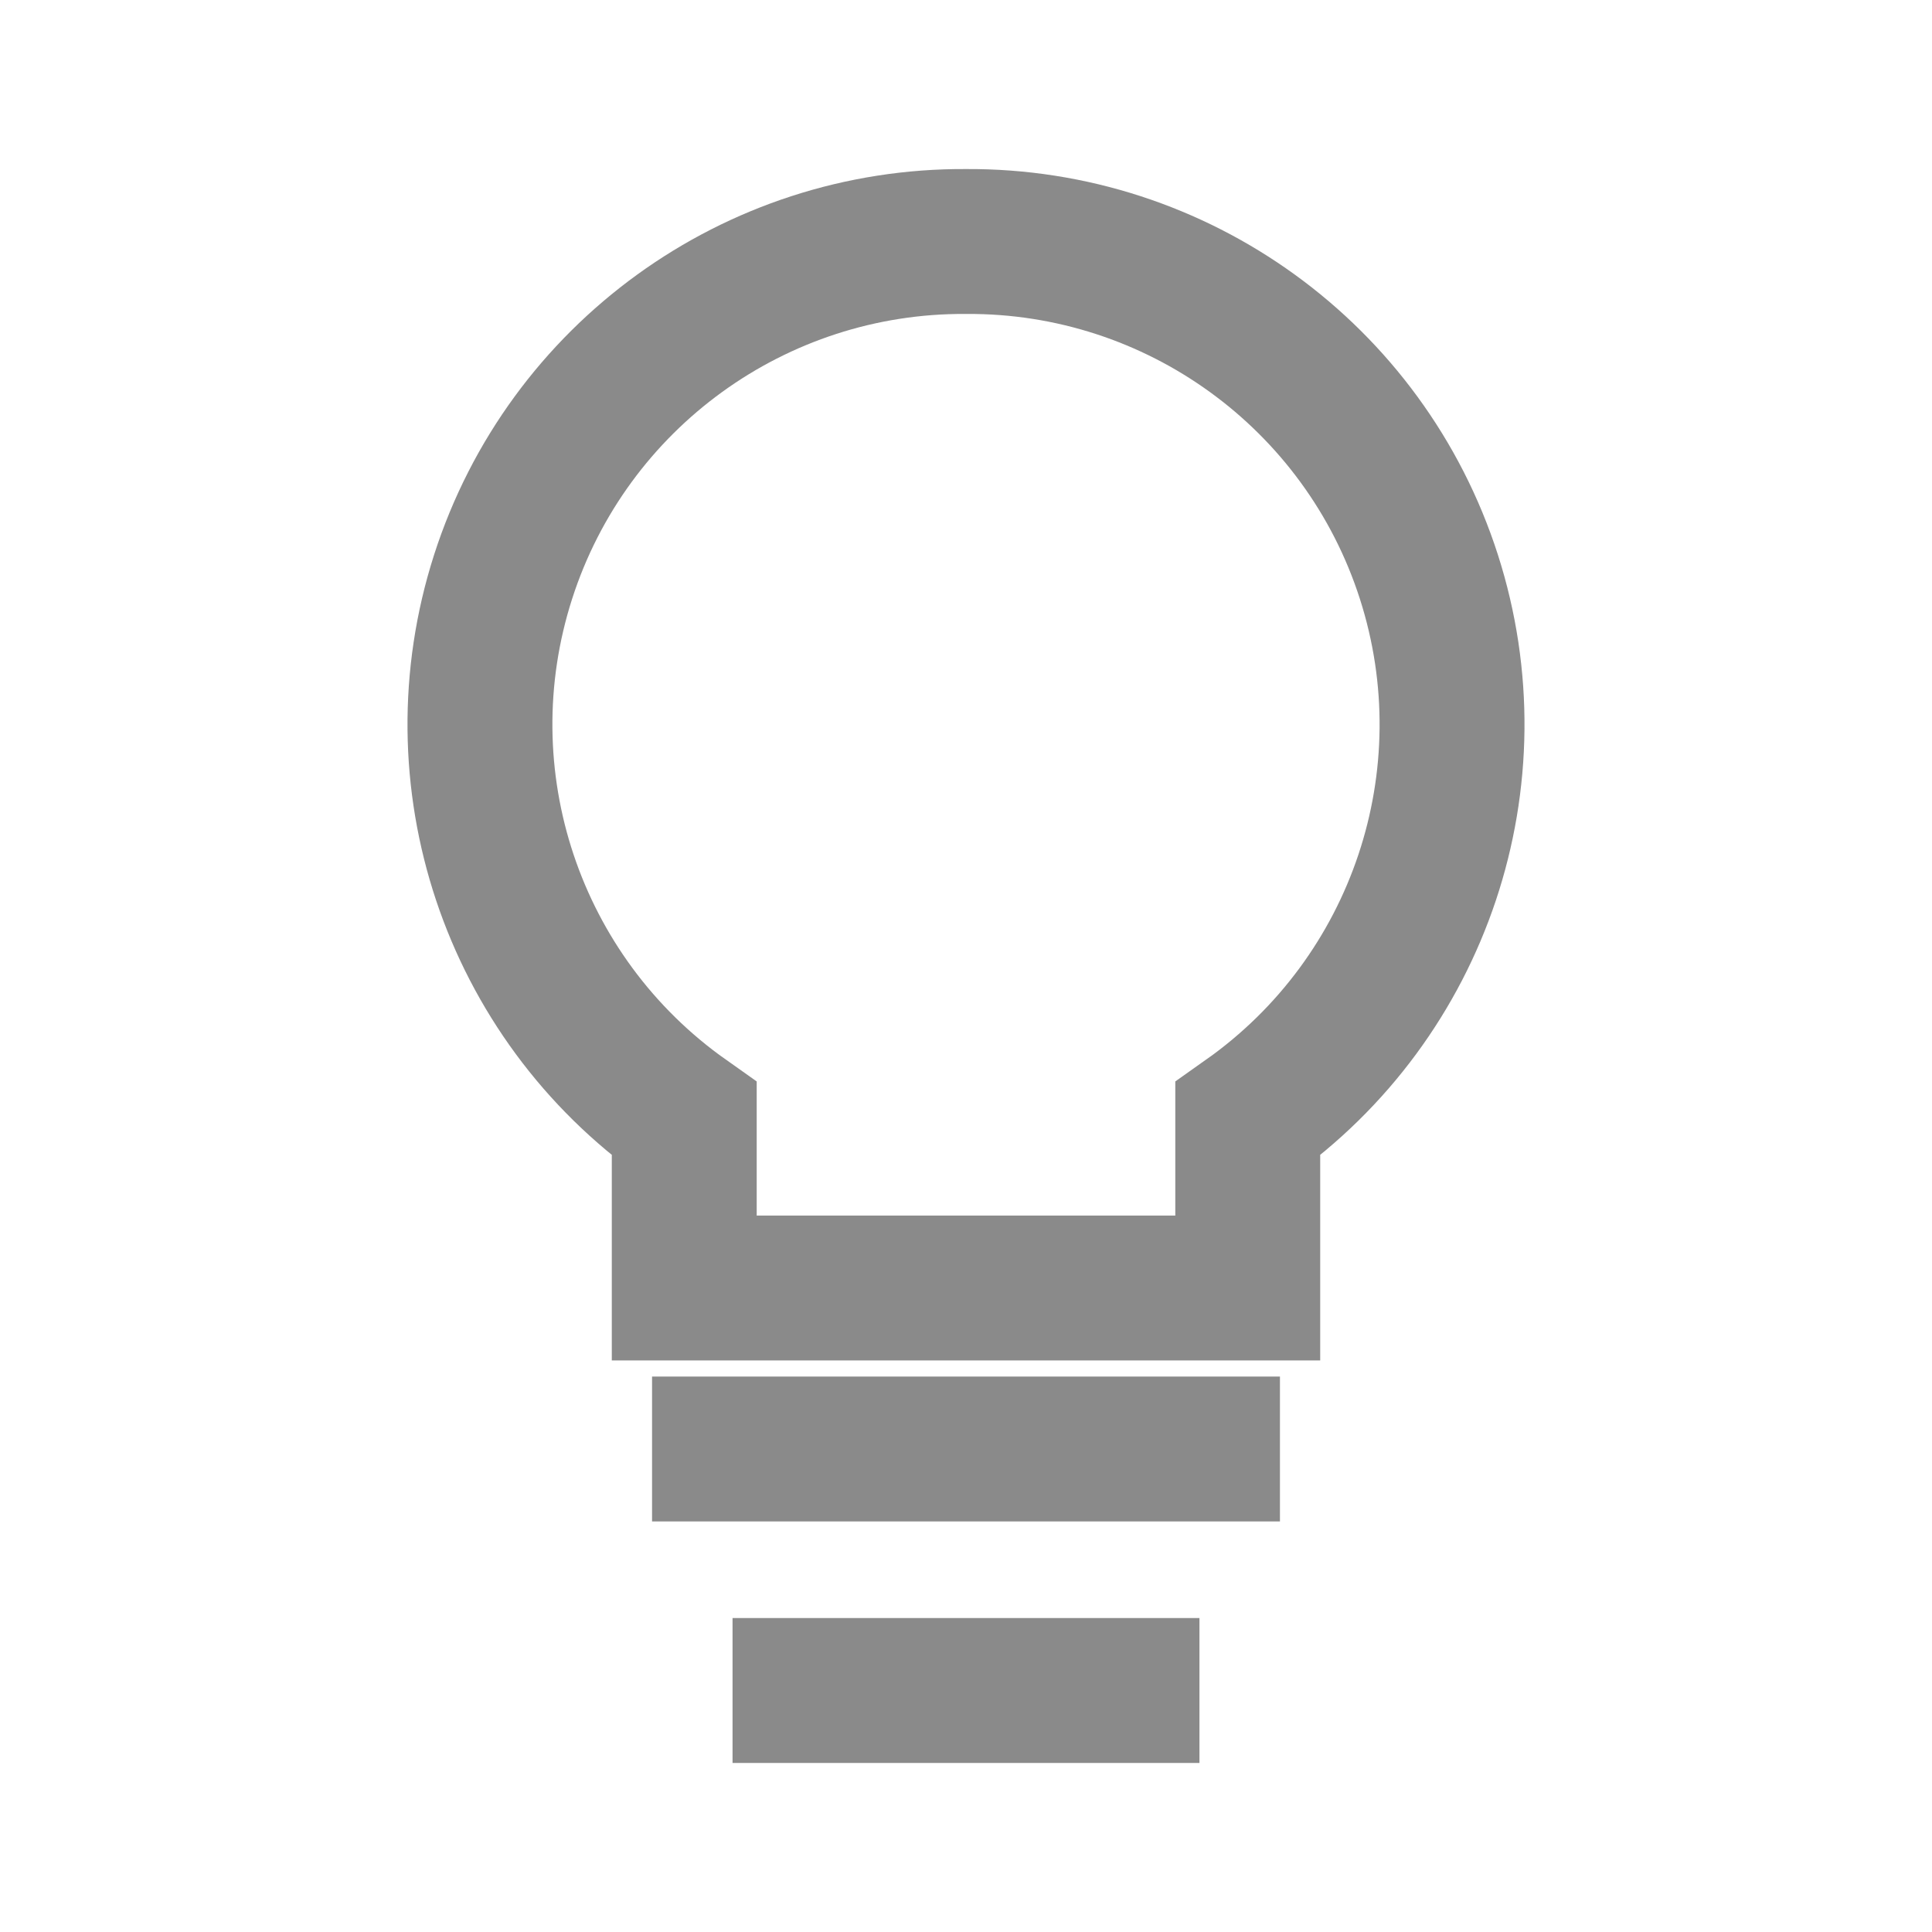
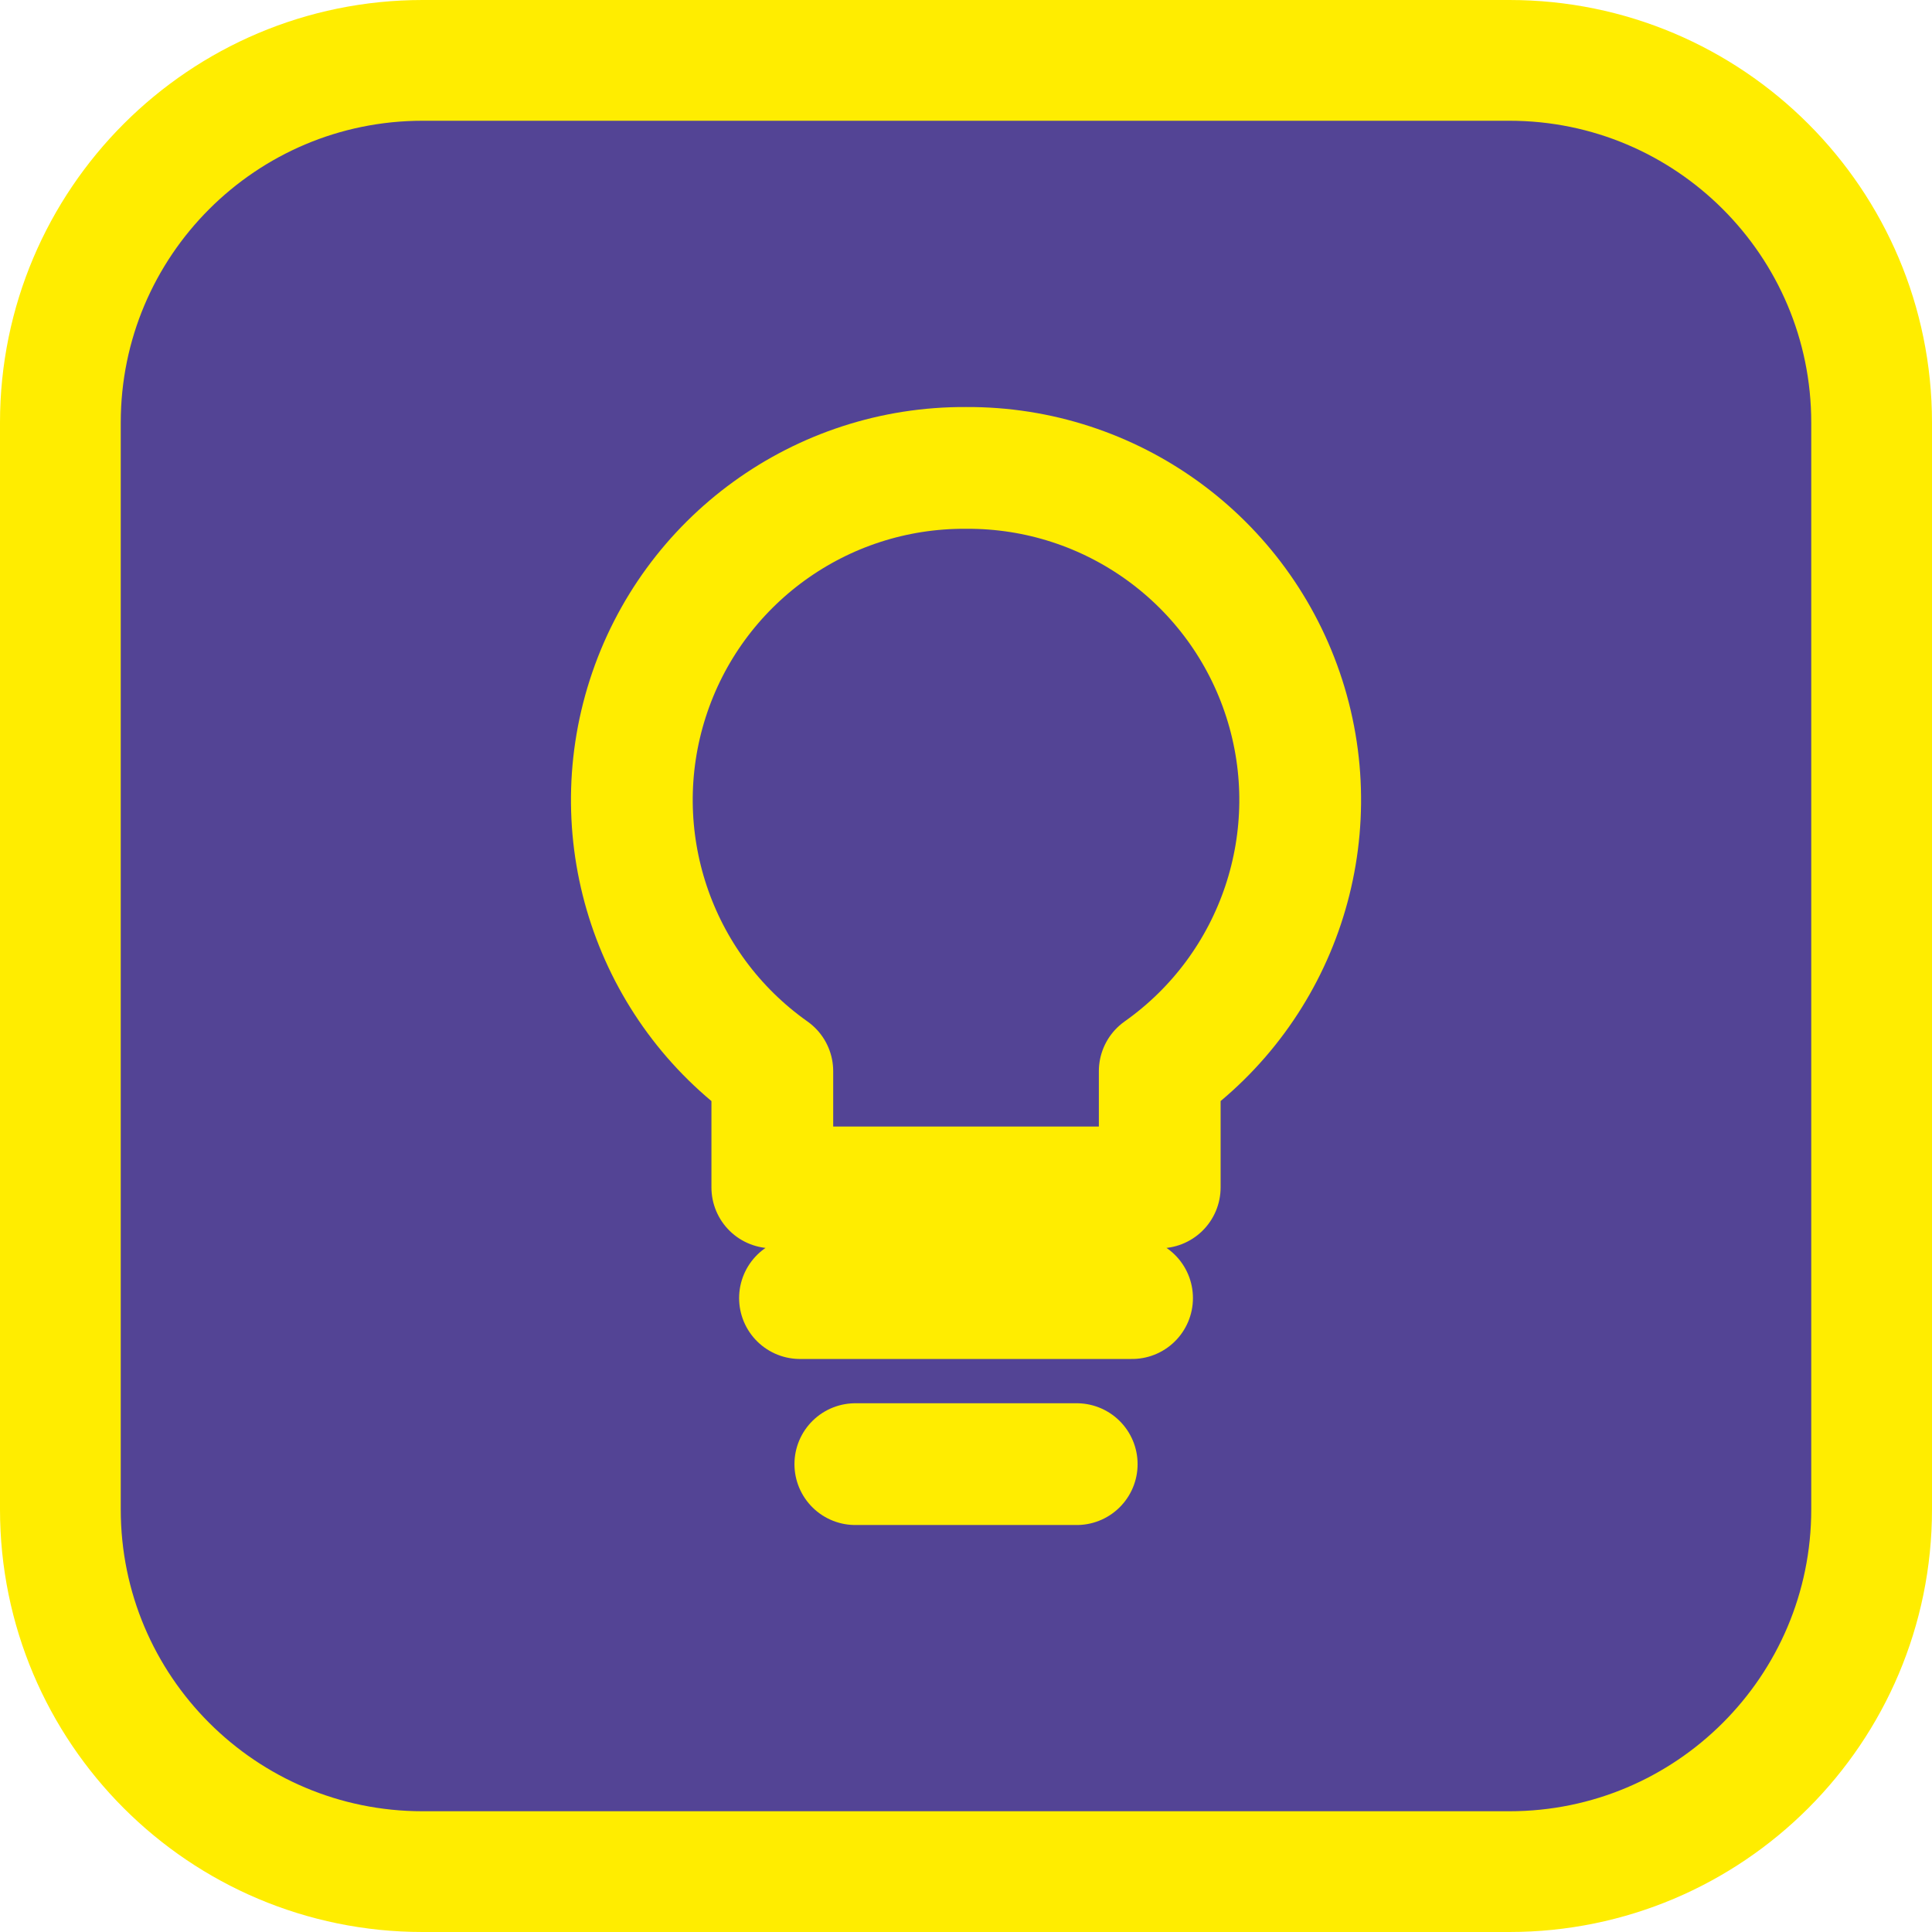
- <svg xmlns="http://www.w3.org/2000/svg" viewBox="0 0 24 24" width="24" height="24" fill="none" stroke="#8a8a8a" stroke-width="1.8" stroke-linecap="square" stroke-linejoin="miter">
-   <path d="M9 18h6M10 21h4M12 3a6 6 0 0 0-3.5 10.9V16h7v-2.1A6 6 0 0 0 12 3z" />
+ <svg xmlns="http://www.w3.org/2000/svg" viewBox="0 0 32 32" width="32" height="32">
+   <rect x="1" y="1" width="30" height="30" rx="6" fill="#534495" stroke="#ffed00" stroke-width="2" />
+   <g transform="translate(5 5) scale(0.9167)" fill="none" stroke="#ffed00" stroke-width="2.2" stroke-linecap="round" stroke-linejoin="round">
+     <path d="M9 18h6M10 21h4M12 3a6 6 0 0 0-3.5 10.9V16h7v-2.1A6 6 0 0 0 12 3z" />
+   </g>
</svg>
